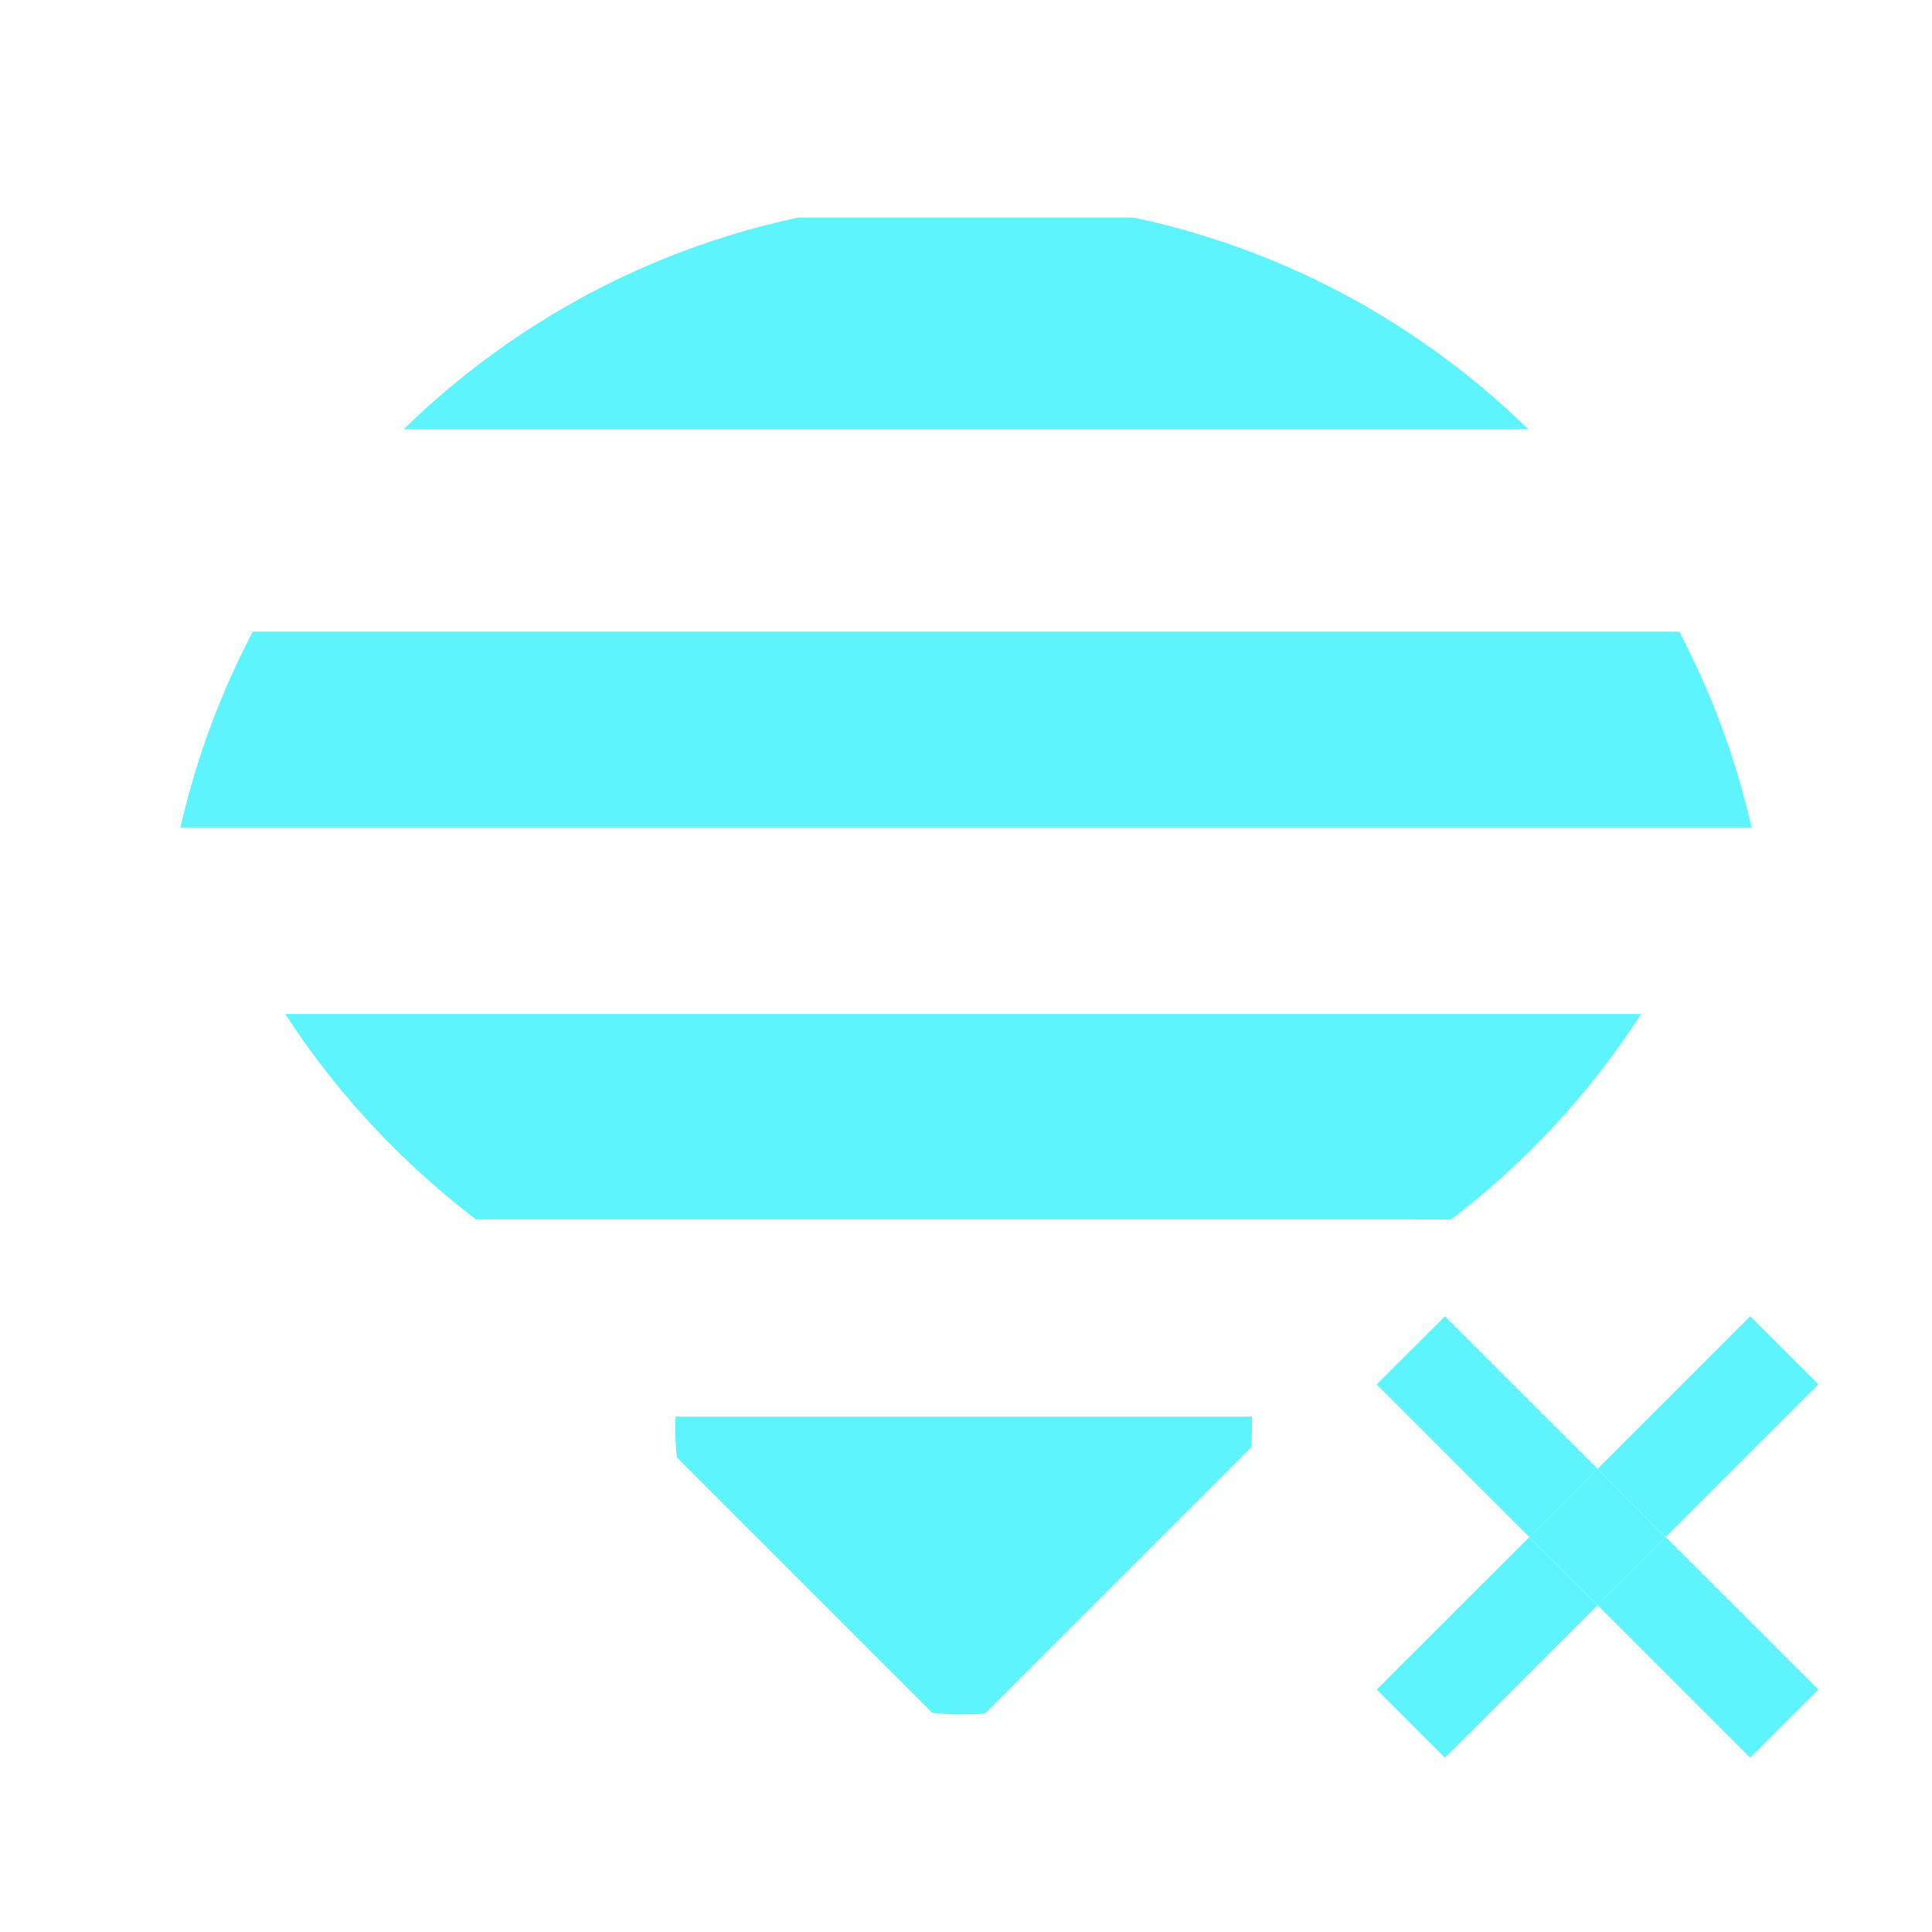
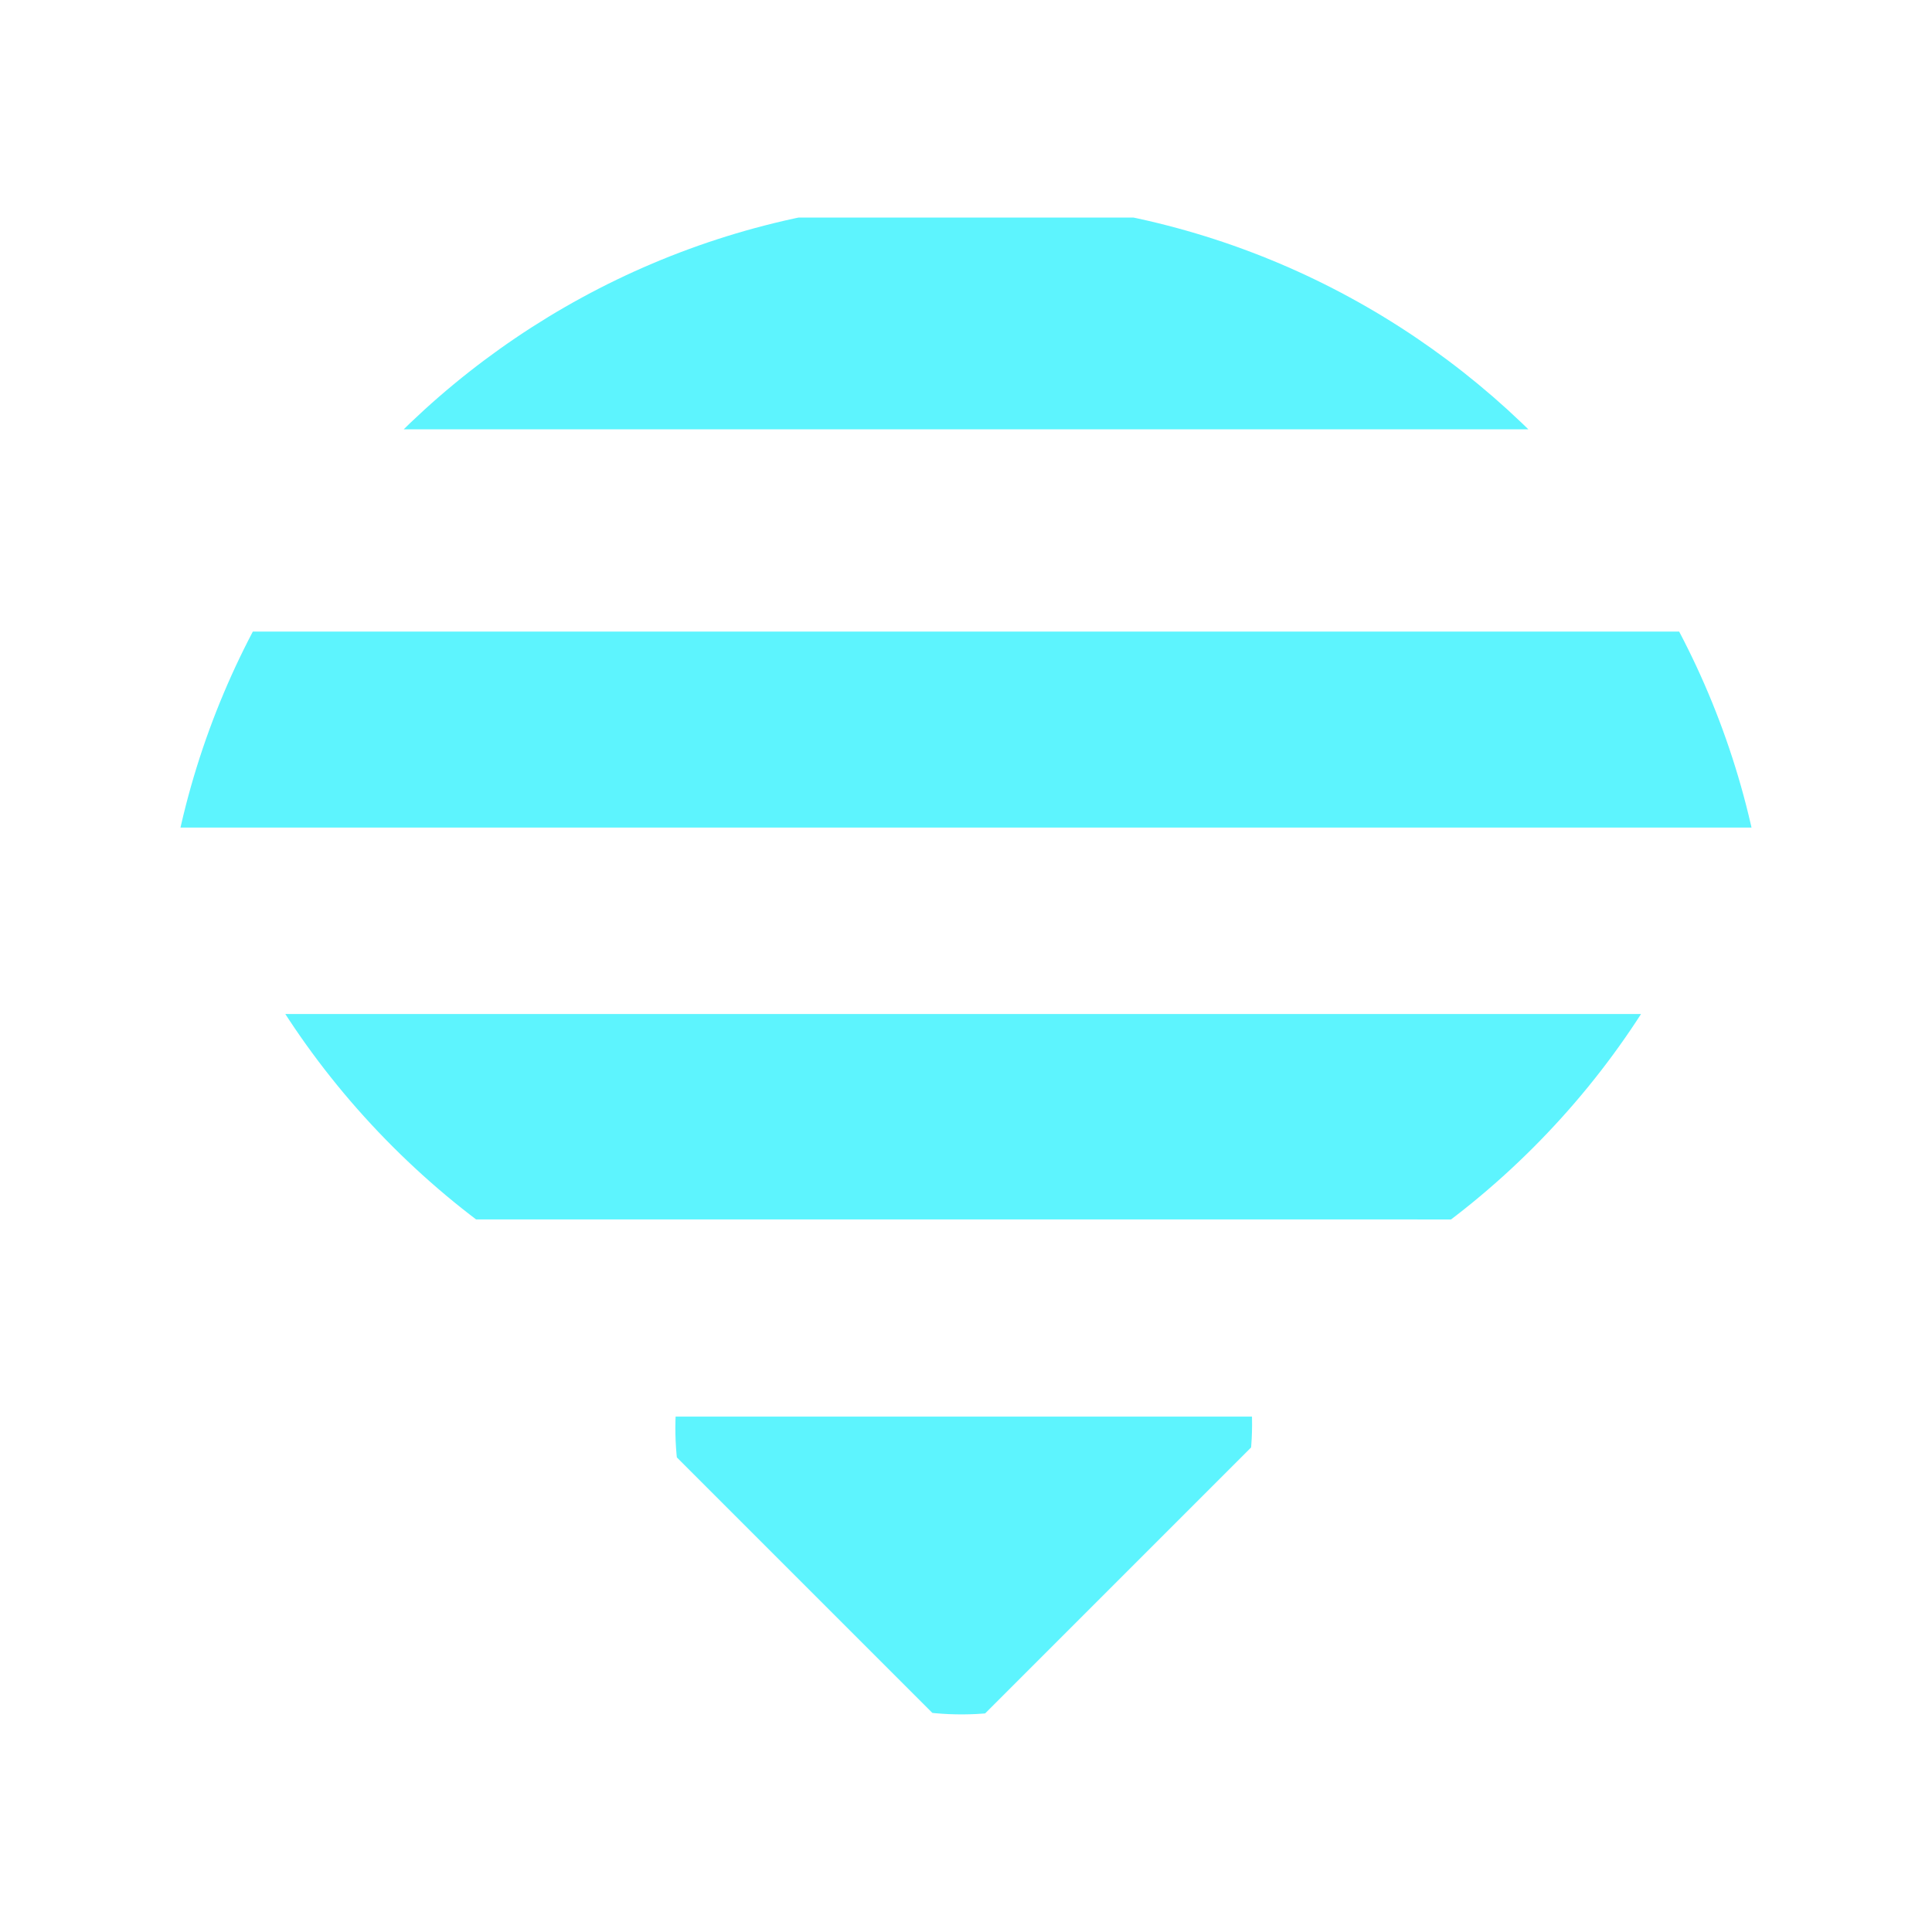
<svg xmlns="http://www.w3.org/2000/svg" width="24" height="24" version="1.1" id="svg26">
  <defs id="defs14">
    <clipPath id="a">
      <ellipse cx="7.991" cy="40.183" rx="7.548" ry="7.491" fill="#ccc" stroke-width=".379" stroke-linecap="round" stroke-linejoin="round" id="ellipse2" />
    </clipPath>
    <clipPath id="b">
      <ellipse cx="23.621" cy="24.5" rx="21.007" ry="21.05" fill="#ccc" stroke-width=".297" stroke-linecap="round" stroke-linejoin="round" id="ellipse5" />
    </clipPath>
    <clipPath id="c">
      <ellipse cx="23.621" cy="24.5" rx="21.007" ry="21.05" fill="#ccc" stroke-width=".297" stroke-linecap="round" stroke-linejoin="round" id="ellipse8" />
    </clipPath>
    <clipPath id="d">
      <ellipse cx="23.621" cy="24.5" rx="21.007" ry="21.05" fill="#ccc" stroke-width=".297" stroke-linecap="round" stroke-linejoin="round" id="ellipse11" />
    </clipPath>
  </defs>
  <g id="g24" style="fill:#5DF4FE">
    <path transform="matrix(0.3368374,-0.3368374,0.3368374,0.3368374,-4.255129,6.871406)" clip-path="url(#a)" d="m 2.123,33.967 v 11.91 h 11.91 z" id="path16" style="display:inline" />
    <path transform="matrix(0.3368374,-0.3368374,0.3368374,0.3368374,-4.255129,6.871406)" clip-path="url(#b)" d="M 2.123,26.695 V 19.12 L 28.88,45.877 h -7.576 z" id="path18" style="display:inline" />
    <path transform="matrix(0.47636,0,0,0.47636,0.748,0.842)" d="m -3.455,14.703 5.11,5.11 h 43.402 l 5.111,-5.11 H 18.859 Z" clip-path="url(#c)" id="path20" style="display:inline" />
    <path transform="matrix(0.47636,0,0,0.47636,0.748,0.842)" d="M 3.127,3.906 -2.396,9.428 H 49.248 L 43.727,3.906 H 20.998 Z" clip-path="url(#d)" id="path22" style="display:inline" />
-     <path d="m 20.691,19.093 -0.845,0.847 1.895,1.895 0.847,-0.847 z" style="fill:#5df4fe;fill-opacity:1;stroke-width:0.244" id="path5" />
-     <path d="m 17.949,16.352 -0.847,0.845 1.897,1.897 0.847,-0.847 z" style="fill:#5df4fe;fill-opacity:1;stroke-width:0.244" id="path2" />
-     <path d="m 19.846,19.94 -0.847,-0.847 -1.897,1.895 0.847,0.847 z" style="fill:#5df4fe;fill-opacity:1;stroke-width:0.244" id="path6" />
-     <path d="m 19.846,18.246 -0.847,0.847 0.847,0.847 0.845,-0.847 z" style="fill:#5df4fe;fill-opacity:1;stroke-width:0.244" id="path4" />
-     <path d="m 19.846,18.246 0.845,0.847 1.897,-1.897 -0.847,-0.845 z" style="fill:#5df4fe;fill-opacity:1;stroke-width:0.244" id="path3" />
  </g>
</svg>
